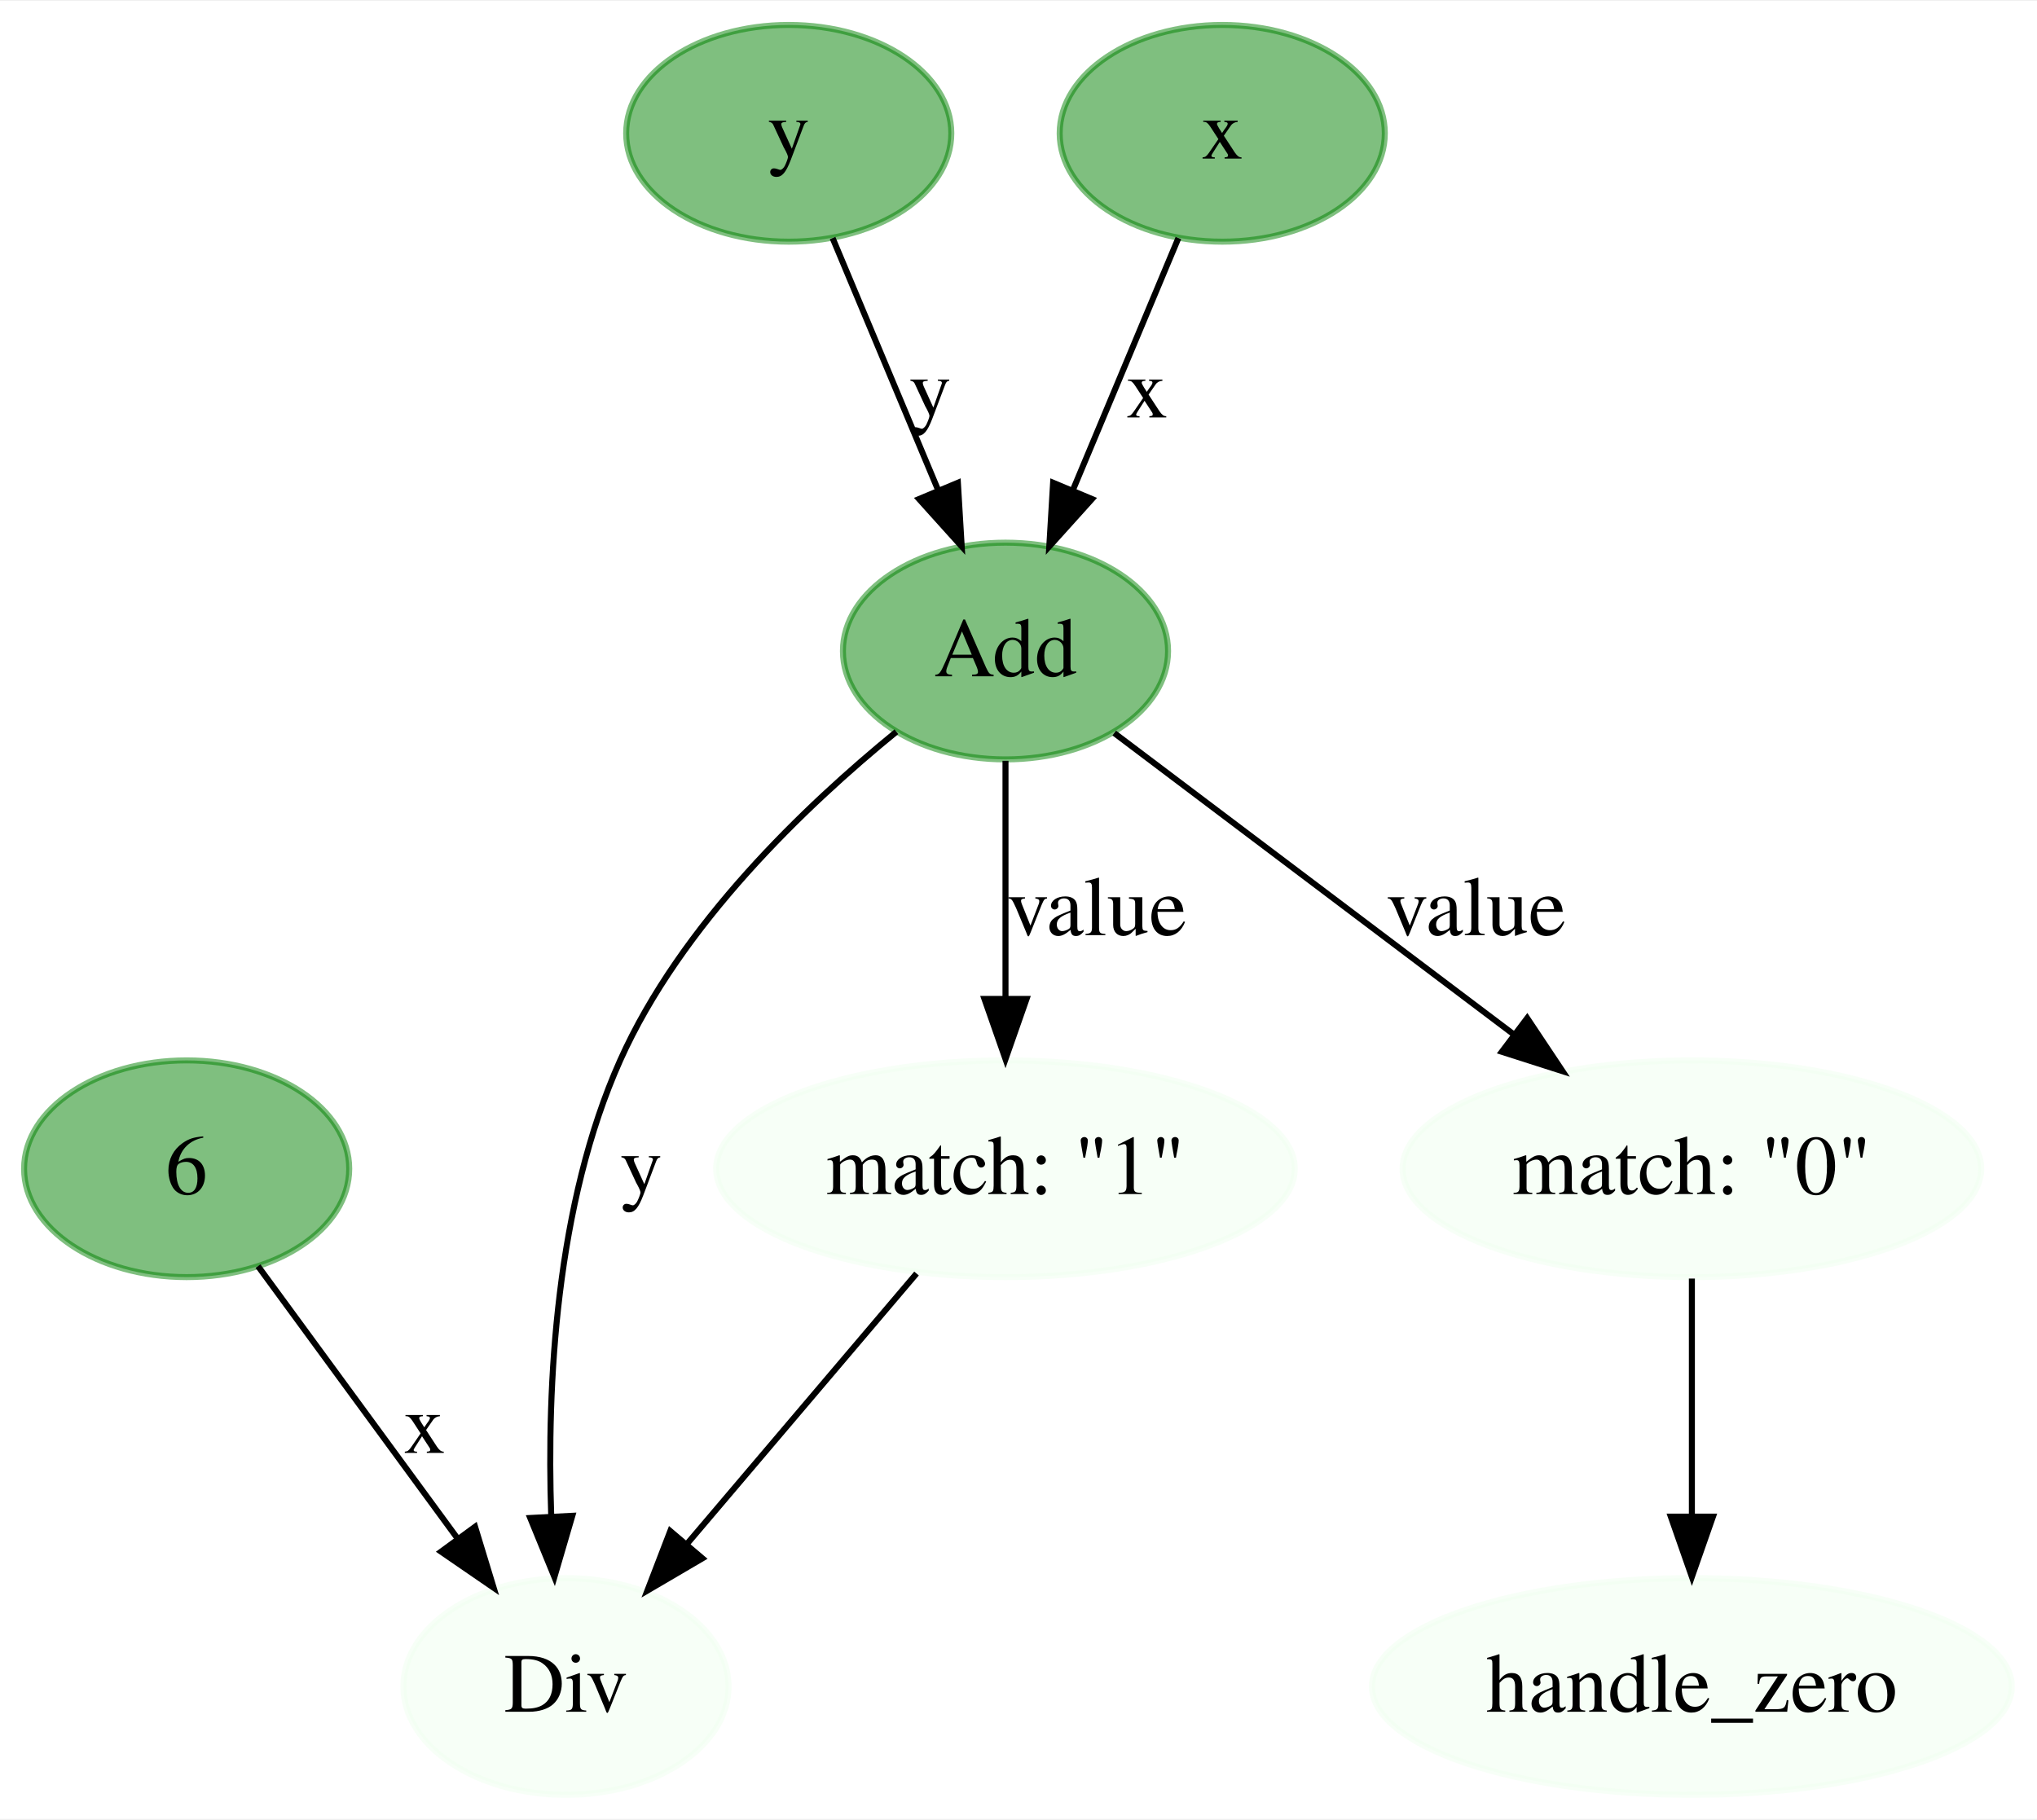
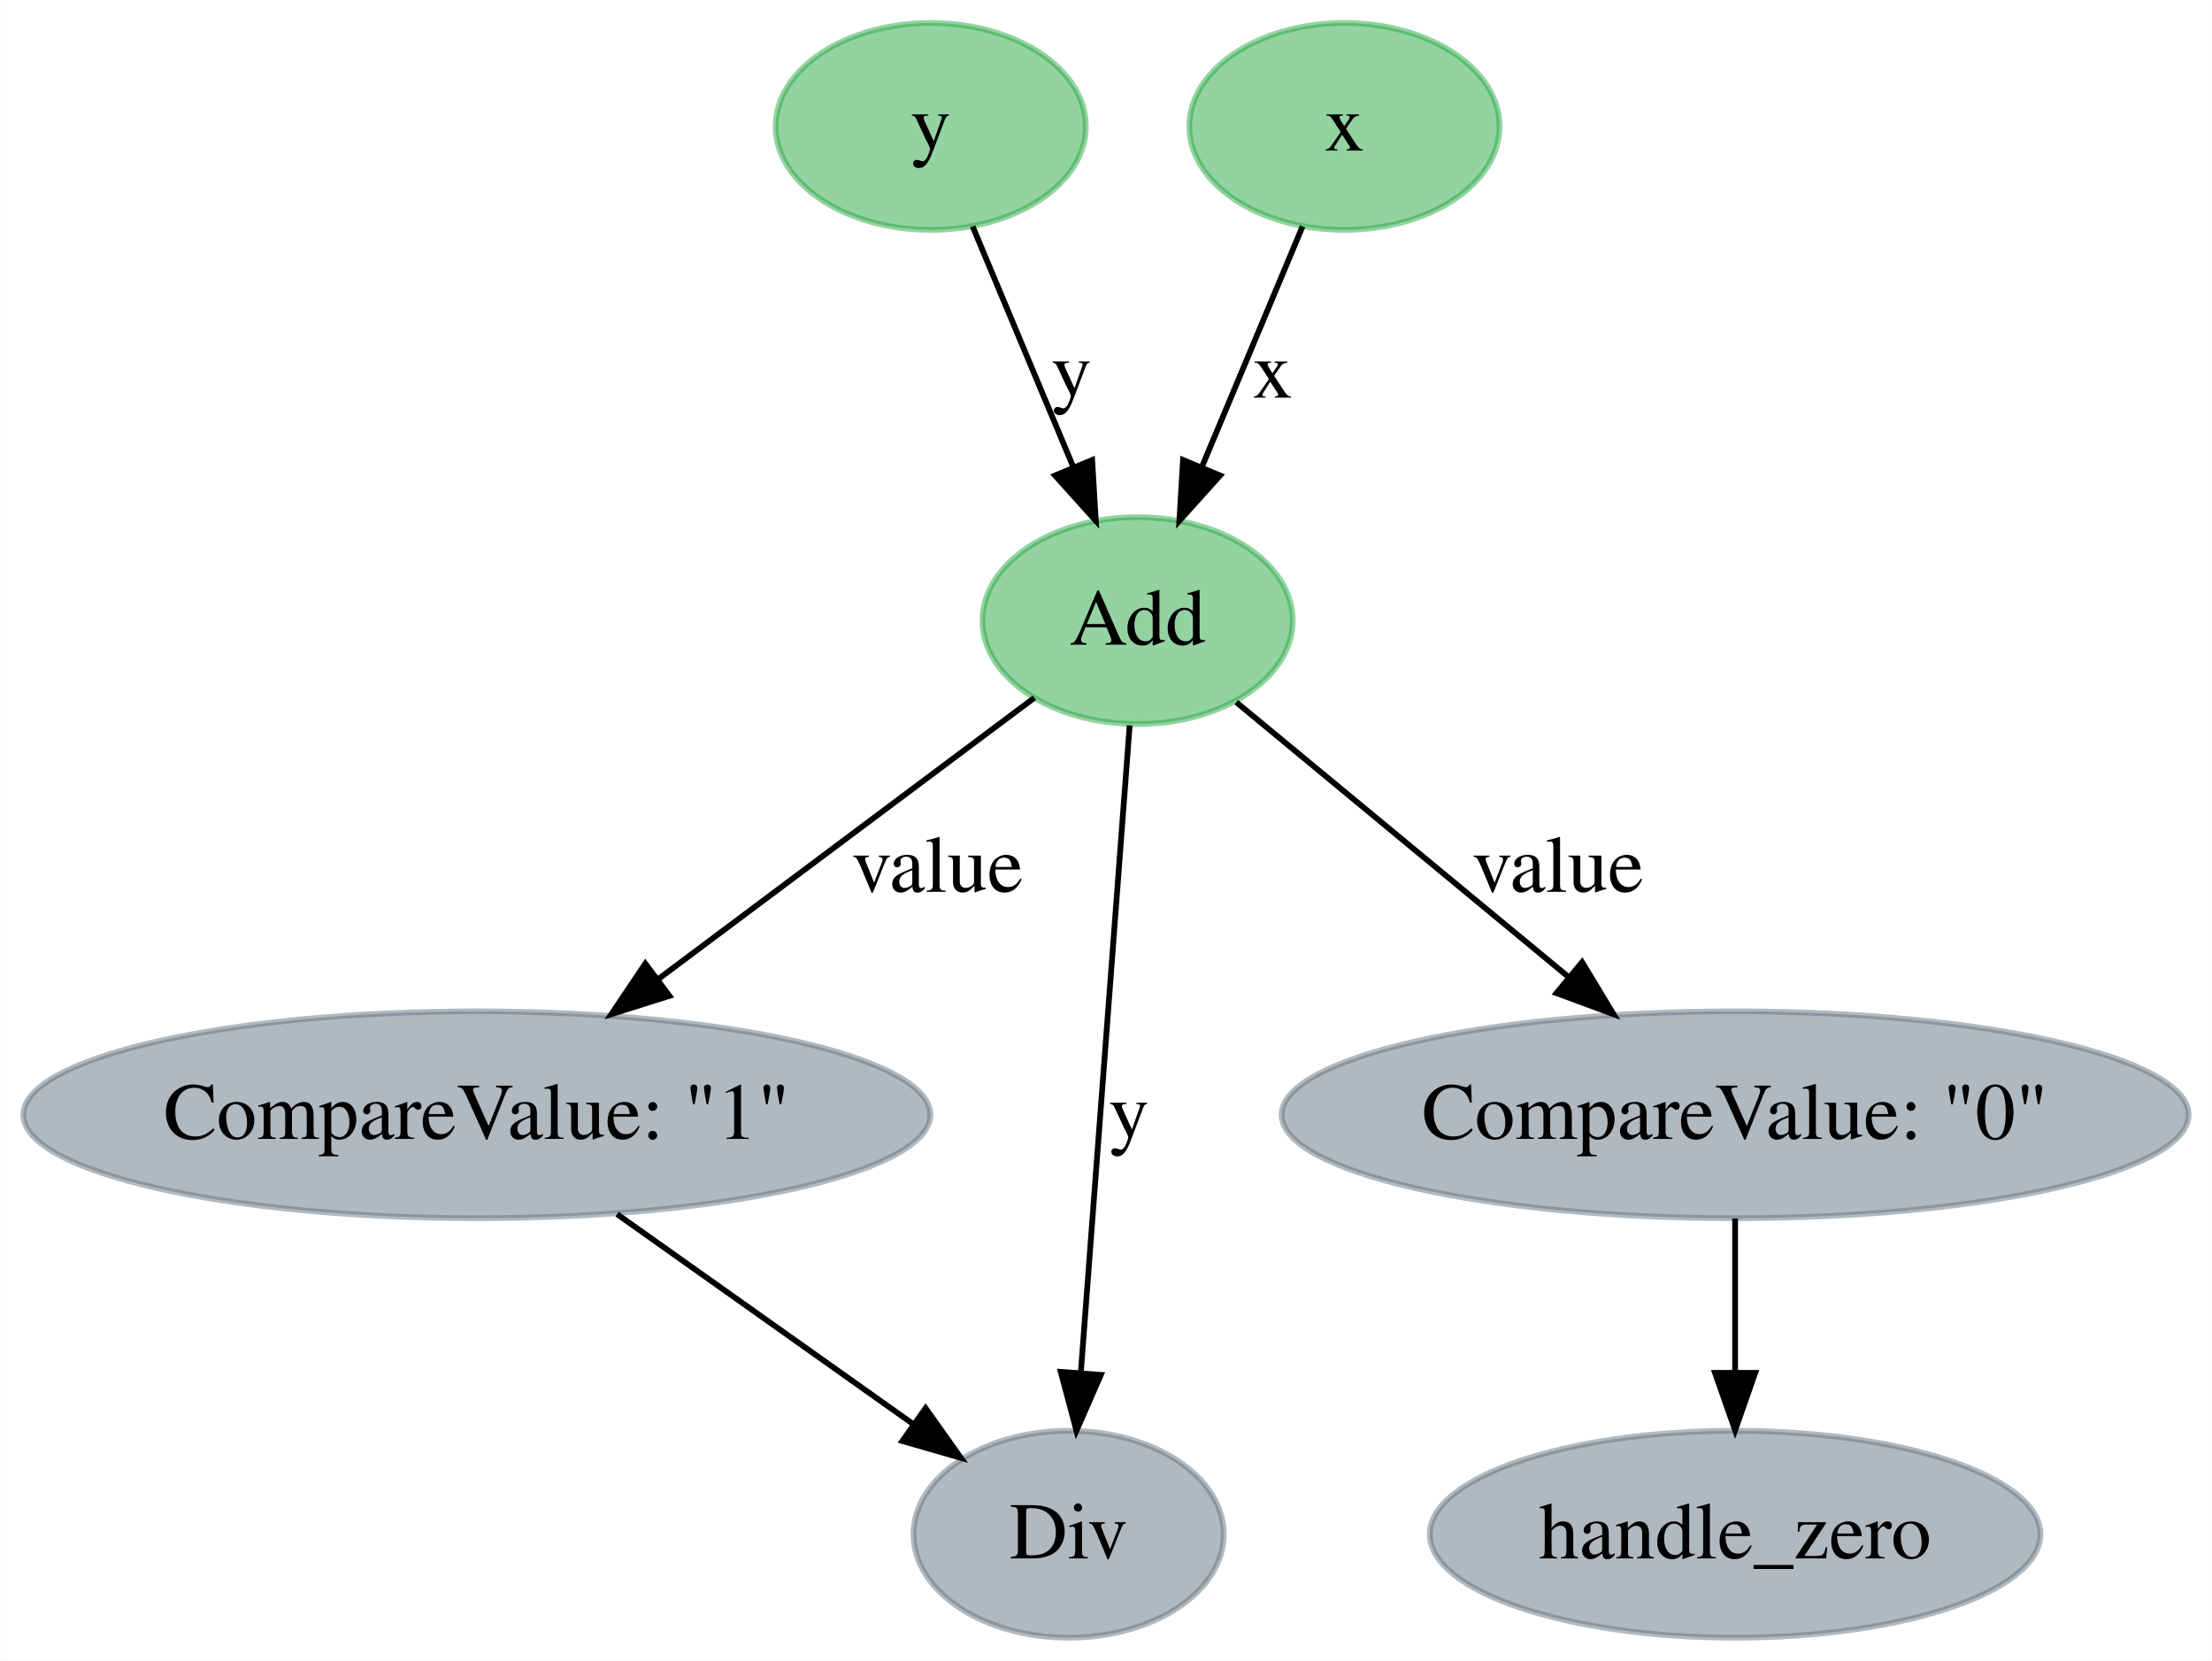
- <svg xmlns="http://www.w3.org/2000/svg" width="338pt" height="302pt" viewBox="0.00 0.00 338.32 302.00">
-   <g id="graph0" class="graph" transform="scale(1 1) rotate(0) translate(4 298)">
-     <polygon fill="#ffffff" stroke="transparent" points="-4,4 -4,-298 334.318,-298 334.318,4 -4,4" />
+ <svg xmlns="http://www.w3.org/2000/svg" width="385pt" height="289pt" viewBox="0.00 0.00 384.94 289.00">
+   <g id="graph0" class="graph" transform="scale(1 1) rotate(0) translate(4 285)">
+     <polygon fill="#ffffff" stroke="transparent" points="-4,4 -4,-285 380.935,-285 380.935,4 -4,4" />
    <g id="node1" class="node">
-       <ellipse fill="#f0fff0" fill-opacity="0.502" stroke="#f0fff0" stroke-opacity="0.502" cx="90" cy="-18" rx="27" ry="18" />
-       <text text-anchor="middle" x="90" y="-13.8" font-family="Times,serif" font-size="14.00" fill="#000000">Div</text>
+       <ellipse fill="#28a745" fill-opacity="0.502" stroke="#28a745" stroke-opacity="0.502" cx="193.968" cy="-177" rx="27" ry="18" />
+       <text text-anchor="middle" x="193.968" y="-172.8" font-family="Times,serif" font-size="14.00" fill="#000000">Add</text>
+     </g>
+     <g id="node3" class="node">
+       <ellipse fill="#62757f" fill-opacity="0.502" stroke="#62757f" stroke-opacity="0.502" cx="78.968" cy="-91" rx="78.935" ry="18" />
+       <text text-anchor="middle" x="78.968" y="-86.8" font-family="Times,serif" font-size="14.00" fill="#000000">CompareValue: "1"</text>
+     </g>
+     <g id="edge2" class="edge">
+       <path fill="none" stroke="#000000" d="M175.999,-163.562C158.488,-150.467 131.495,-130.282 110.421,-114.522" />
+       <polygon fill="#000000" stroke="#000000" points="112.483,-111.693 102.378,-108.507 108.29,-117.299 112.483,-111.693" />
+       <text text-anchor="middle" x="159.126" y="-129.8" font-family="Times,serif" font-size="14.00" fill="#000000">value</text>
+     </g>
+     <g id="node4" class="node">
+       <ellipse fill="#62757f" fill-opacity="0.502" stroke="#62757f" stroke-opacity="0.502" cx="181.968" cy="-18" rx="27" ry="18" />
+       <text text-anchor="middle" x="181.968" y="-13.8" font-family="Times,serif" font-size="14.00" fill="#000000">Div</text>
+     </g>
+     <g id="edge7" class="edge">
+       <path fill="none" stroke="#000000" d="M192.591,-158.761C190.511,-131.205 186.551,-78.735 184.097,-46.223" />
+       <polygon fill="#000000" stroke="#000000" points="187.571,-45.735 183.328,-36.027 180.591,-46.262 187.571,-45.735" />
+       <text text-anchor="middle" x="192.468" y="-86.8" font-family="Times,serif" font-size="14.00" fill="#000000">y</text>
+     </g>
+     <g id="node6" class="node">
+       <ellipse fill="#62757f" fill-opacity="0.502" stroke="#62757f" stroke-opacity="0.502" cx="297.967" cy="-91" rx="78.935" ry="18" />
+       <text text-anchor="middle" x="297.967" y="-86.8" font-family="Times,serif" font-size="14.00" fill="#000000">CompareValue: "0"</text>
+     </g>
+     <g id="edge6" class="edge">
+       <path fill="none" stroke="#000000" d="M211.141,-162.799C226.821,-149.833 250.32,-130.401 268.918,-115.022" />
+       <polygon fill="#000000" stroke="#000000" points="271.336,-117.564 276.812,-108.494 266.875,-112.169 271.336,-117.564" />
+       <text text-anchor="middle" x="267.126" y="-129.8" font-family="Times,serif" font-size="14.00" fill="#000000">value</text>
    </g>
    <g id="node2" class="node">
-       <ellipse fill="#008000" fill-opacity="0.502" stroke="#008000" stroke-opacity="0.502" cx="127" cy="-276" rx="27" ry="18" />
-       <text text-anchor="middle" x="127" y="-271.8" font-family="Times,serif" font-size="14.00" fill="#000000">y</text>
+       <ellipse fill="#28a745" fill-opacity="0.502" stroke="#28a745" stroke-opacity="0.502" cx="157.968" cy="-263" rx="27" ry="18" />
+       <text text-anchor="middle" x="157.968" y="-258.8" font-family="Times,serif" font-size="14.00" fill="#000000">y</text>
+     </g>
+     <g id="edge1" class="edge">
+       <path fill="none" stroke="#000000" d="M165.253,-245.597C170.279,-233.59 177.057,-217.398 182.766,-203.76" />
+       <polygon fill="#000000" stroke="#000000" points="186.06,-204.953 186.693,-194.377 179.603,-202.25 186.06,-204.953" />
+       <text text-anchor="middle" x="182.468" y="-215.8" font-family="Times,serif" font-size="14.00" fill="#000000">y</text>
+     </g>
+     <g id="edge3" class="edge">
+       <path fill="none" stroke="#000000" d="M103.377,-73.7C118.837,-62.743 138.85,-48.559 154.811,-37.247" />
+       <polygon fill="#000000" stroke="#000000" points="157.072,-39.934 163.207,-31.297 153.024,-34.223 157.072,-39.934" />
    </g>
    <g id="node5" class="node">
-       <ellipse fill="#008000" fill-opacity="0.502" stroke="#008000" stroke-opacity="0.502" cx="163" cy="-190" rx="27" ry="18" />
-       <text text-anchor="middle" x="163" y="-185.8" font-family="Times,serif" font-size="14.00" fill="#000000">Add</text>
+       <ellipse fill="#28a745" fill-opacity="0.502" stroke="#28a745" stroke-opacity="0.502" cx="229.968" cy="-263" rx="27" ry="18" />
+       <text text-anchor="middle" x="229.968" y="-258.8" font-family="Times,serif" font-size="14.00" fill="#000000">x</text>
+     </g>
+     <g id="edge4" class="edge">
+       <path fill="none" stroke="#000000" d="M222.682,-245.597C217.656,-233.59 210.878,-217.398 205.169,-203.76" />
+       <polygon fill="#000000" stroke="#000000" points="208.332,-202.25 201.242,-194.377 201.875,-204.953 208.332,-202.25" />
+       <text text-anchor="middle" x="217.468" y="-215.8" font-family="Times,serif" font-size="14.00" fill="#000000">x</text>
+     </g>
+     <g id="node7" class="node">
+       <ellipse fill="#62757f" fill-opacity="0.502" stroke="#62757f" stroke-opacity="0.502" cx="297.967" cy="-18" rx="53.137" ry="18" />
+       <text text-anchor="middle" x="297.967" y="-13.8" font-family="Times,serif" font-size="14.00" fill="#000000">handle_zero</text>
    </g>
    <g id="edge5" class="edge">
-       <path fill="none" stroke="#000000" d="M134.285,-258.597C139.311,-246.59 146.089,-230.398 151.798,-216.76" />
-       <polygon fill="#000000" stroke="#000000" points="155.093,-217.953 155.726,-207.377 148.636,-215.25 155.093,-217.953" />
-       <text text-anchor="middle" x="150.5" y="-228.8" font-family="Times,serif" font-size="14.00" fill="#000000">y</text>
-     </g>
-     <g id="node3" class="node">
-       <ellipse fill="#008000" fill-opacity="0.502" stroke="#008000" stroke-opacity="0.502" cx="27" cy="-104" rx="27" ry="18" />
-       <text text-anchor="middle" x="27" y="-99.8" font-family="Times,serif" font-size="14.00" fill="#000000">6</text>
-     </g>
-     <g id="edge3" class="edge">
-       <path fill="none" stroke="#000000" d="M38.85,-87.824C48.206,-75.052 61.412,-57.025 72.062,-42.486" />
-       <polygon fill="#000000" stroke="#000000" points="74.903,-44.531 77.989,-34.396 69.256,-40.395 74.903,-44.531" />
-       <text text-anchor="middle" x="66.5" y="-56.8" font-family="Times,serif" font-size="14.00" fill="#000000">x</text>
-     </g>
-     <g id="node4" class="node">
-       <ellipse fill="#f0fff0" fill-opacity="0.502" stroke="#f0fff0" stroke-opacity="0.502" cx="163" cy="-104" rx="48.048" ry="18" />
-       <text text-anchor="middle" x="163" y="-99.8" font-family="Times,serif" font-size="14.00" fill="#000000">match: "1"</text>
-     </g>
-     <g id="edge7" class="edge">
-       <path fill="none" stroke="#000000" d="M148.227,-86.597C137.292,-73.714 122.265,-56.011 110.216,-41.816" />
-       <polygon fill="#000000" stroke="#000000" points="112.659,-39.286 103.52,-33.927 107.323,-43.816 112.659,-39.286" />
-     </g>
-     <g id="edge4" class="edge">
-       <path fill="none" stroke="#000000" d="M144.877,-176.587C129.74,-164.249 109.064,-144.493 99,-122 88.299,-98.084 86.814,-68.011 87.549,-46.364" />
-       <polygon fill="#000000" stroke="#000000" points="91.054,-46.352 88.078,-36.184 84.064,-45.989 91.054,-46.352" />
-       <text text-anchor="middle" x="102.5" y="-99.8" font-family="Times,serif" font-size="14.00" fill="#000000">y</text>
-     </g>
-     <g id="edge8" class="edge">
-       <path fill="none" stroke="#000000" d="M163,-171.762C163,-160.36 163,-145.434 163,-132.494" />
-       <polygon fill="#000000" stroke="#000000" points="166.5,-132.212 163,-122.212 159.5,-132.212 166.5,-132.212" />
-       <text text-anchor="middle" x="178.159" y="-142.8" font-family="Times,serif" font-size="14.00" fill="#000000">value</text>
-     </g>
-     <g id="node7" class="node">
-       <ellipse fill="#f0fff0" fill-opacity="0.502" stroke="#f0fff0" stroke-opacity="0.502" cx="277" cy="-104" rx="48.048" ry="18" />
-       <text text-anchor="middle" x="277" y="-99.8" font-family="Times,serif" font-size="14.00" fill="#000000">match: "0"</text>
-     </g>
-     <g id="edge1" class="edge">
-       <path fill="none" stroke="#000000" d="M181.064,-176.373C198.911,-162.91 226.513,-142.087 247.537,-126.227" />
-       <polygon fill="#000000" stroke="#000000" points="249.648,-129.018 255.523,-120.202 245.432,-123.43 249.648,-129.018" />
-       <text text-anchor="middle" x="241.159" y="-142.8" font-family="Times,serif" font-size="14.00" fill="#000000">value</text>
-     </g>
-     <g id="node6" class="node">
-       <ellipse fill="#f0fff0" fill-opacity="0.502" stroke="#f0fff0" stroke-opacity="0.502" cx="277" cy="-18" rx="53.137" ry="18" />
-       <text text-anchor="middle" x="277" y="-13.8" font-family="Times,serif" font-size="14.00" fill="#000000">handle_zero</text>
-     </g>
-     <g id="edge6" class="edge">
-       <path fill="none" stroke="#000000" d="M277,-85.762C277,-74.36 277,-59.434 277,-46.494" />
-       <polygon fill="#000000" stroke="#000000" points="280.5,-46.212 277,-36.212 273.5,-46.212 280.5,-46.212" />
-     </g>
-     <g id="node8" class="node">
-       <ellipse fill="#008000" fill-opacity="0.502" stroke="#008000" stroke-opacity="0.502" cx="199" cy="-276" rx="27" ry="18" />
-       <text text-anchor="middle" x="199" y="-271.8" font-family="Times,serif" font-size="14.00" fill="#000000">x</text>
-     </g>
-     <g id="edge2" class="edge">
-       <path fill="none" stroke="#000000" d="M191.715,-258.597C186.689,-246.59 179.911,-230.398 174.202,-216.76" />
-       <polygon fill="#000000" stroke="#000000" points="177.364,-215.25 170.274,-207.377 170.907,-217.953 177.364,-215.25" />
-       <text text-anchor="middle" x="186.5" y="-228.8" font-family="Times,serif" font-size="14.00" fill="#000000">x</text>
+       <path fill="none" stroke="#000000" d="M297.967,-72.955C297.967,-64.883 297.967,-55.176 297.967,-46.182" />
+       <polygon fill="#000000" stroke="#000000" points="301.468,-46.09 297.967,-36.09 294.468,-46.09 301.468,-46.09" />
    </g>
  </g>
</svg>
